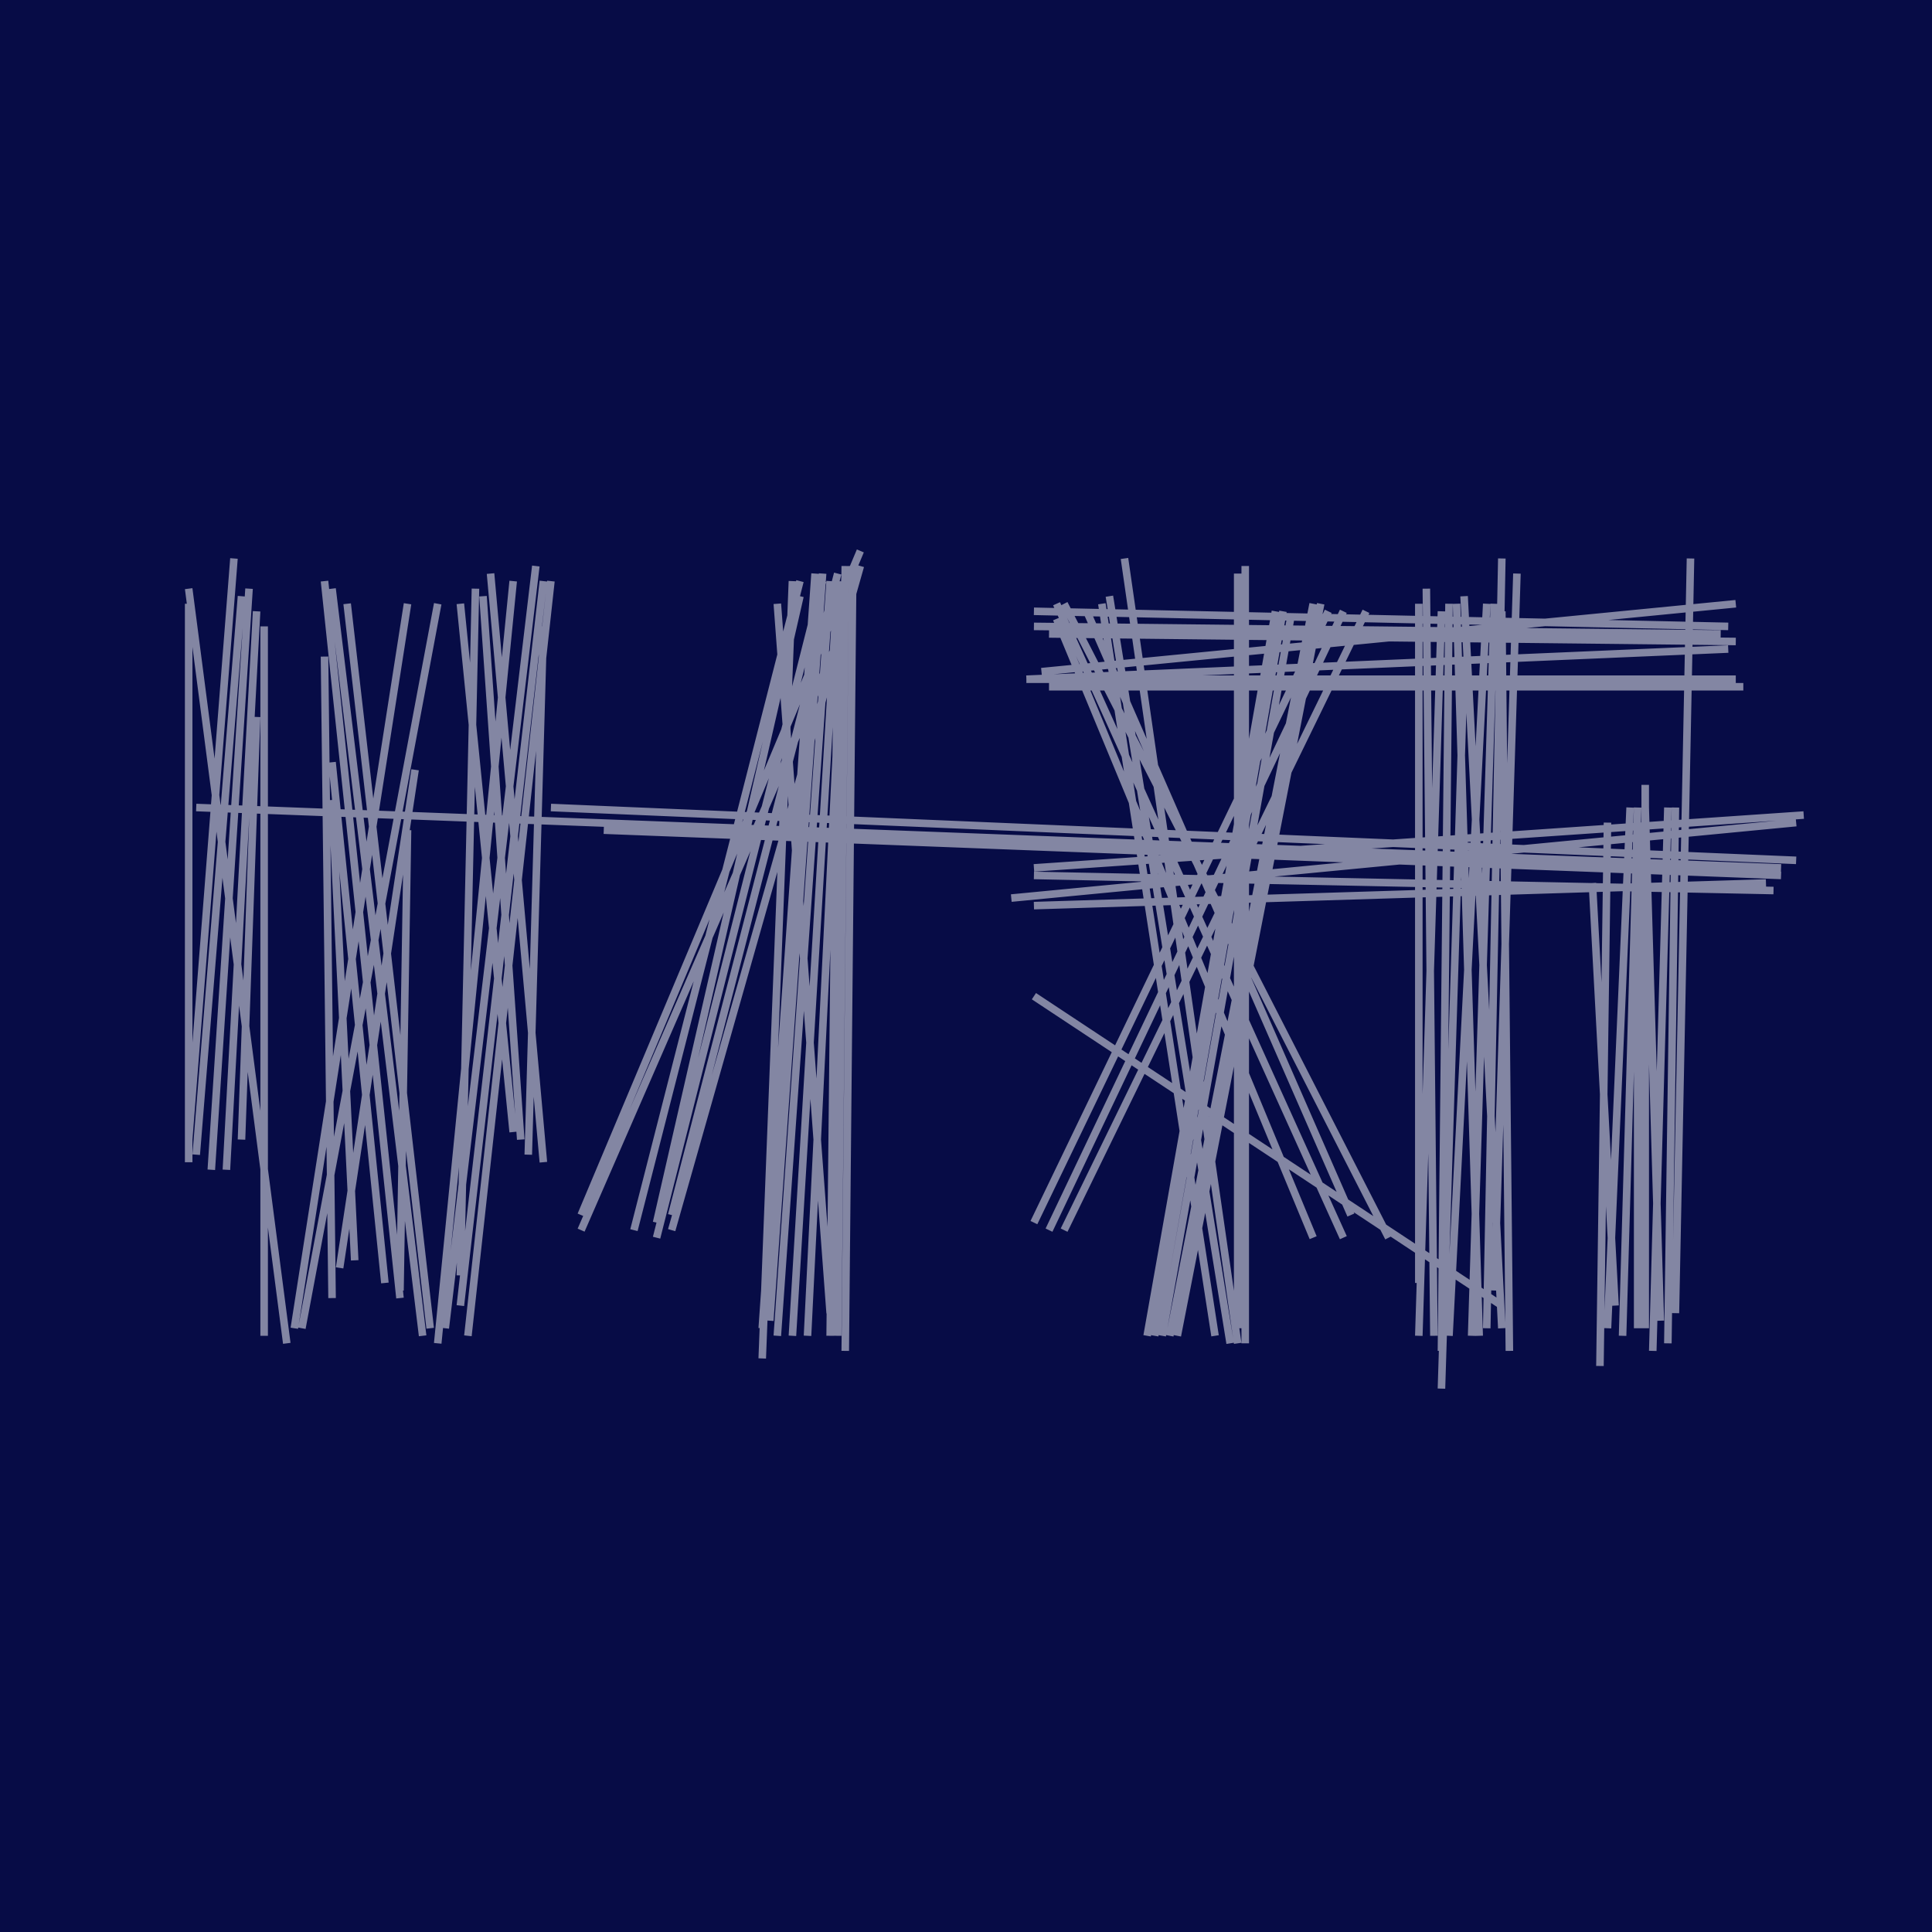
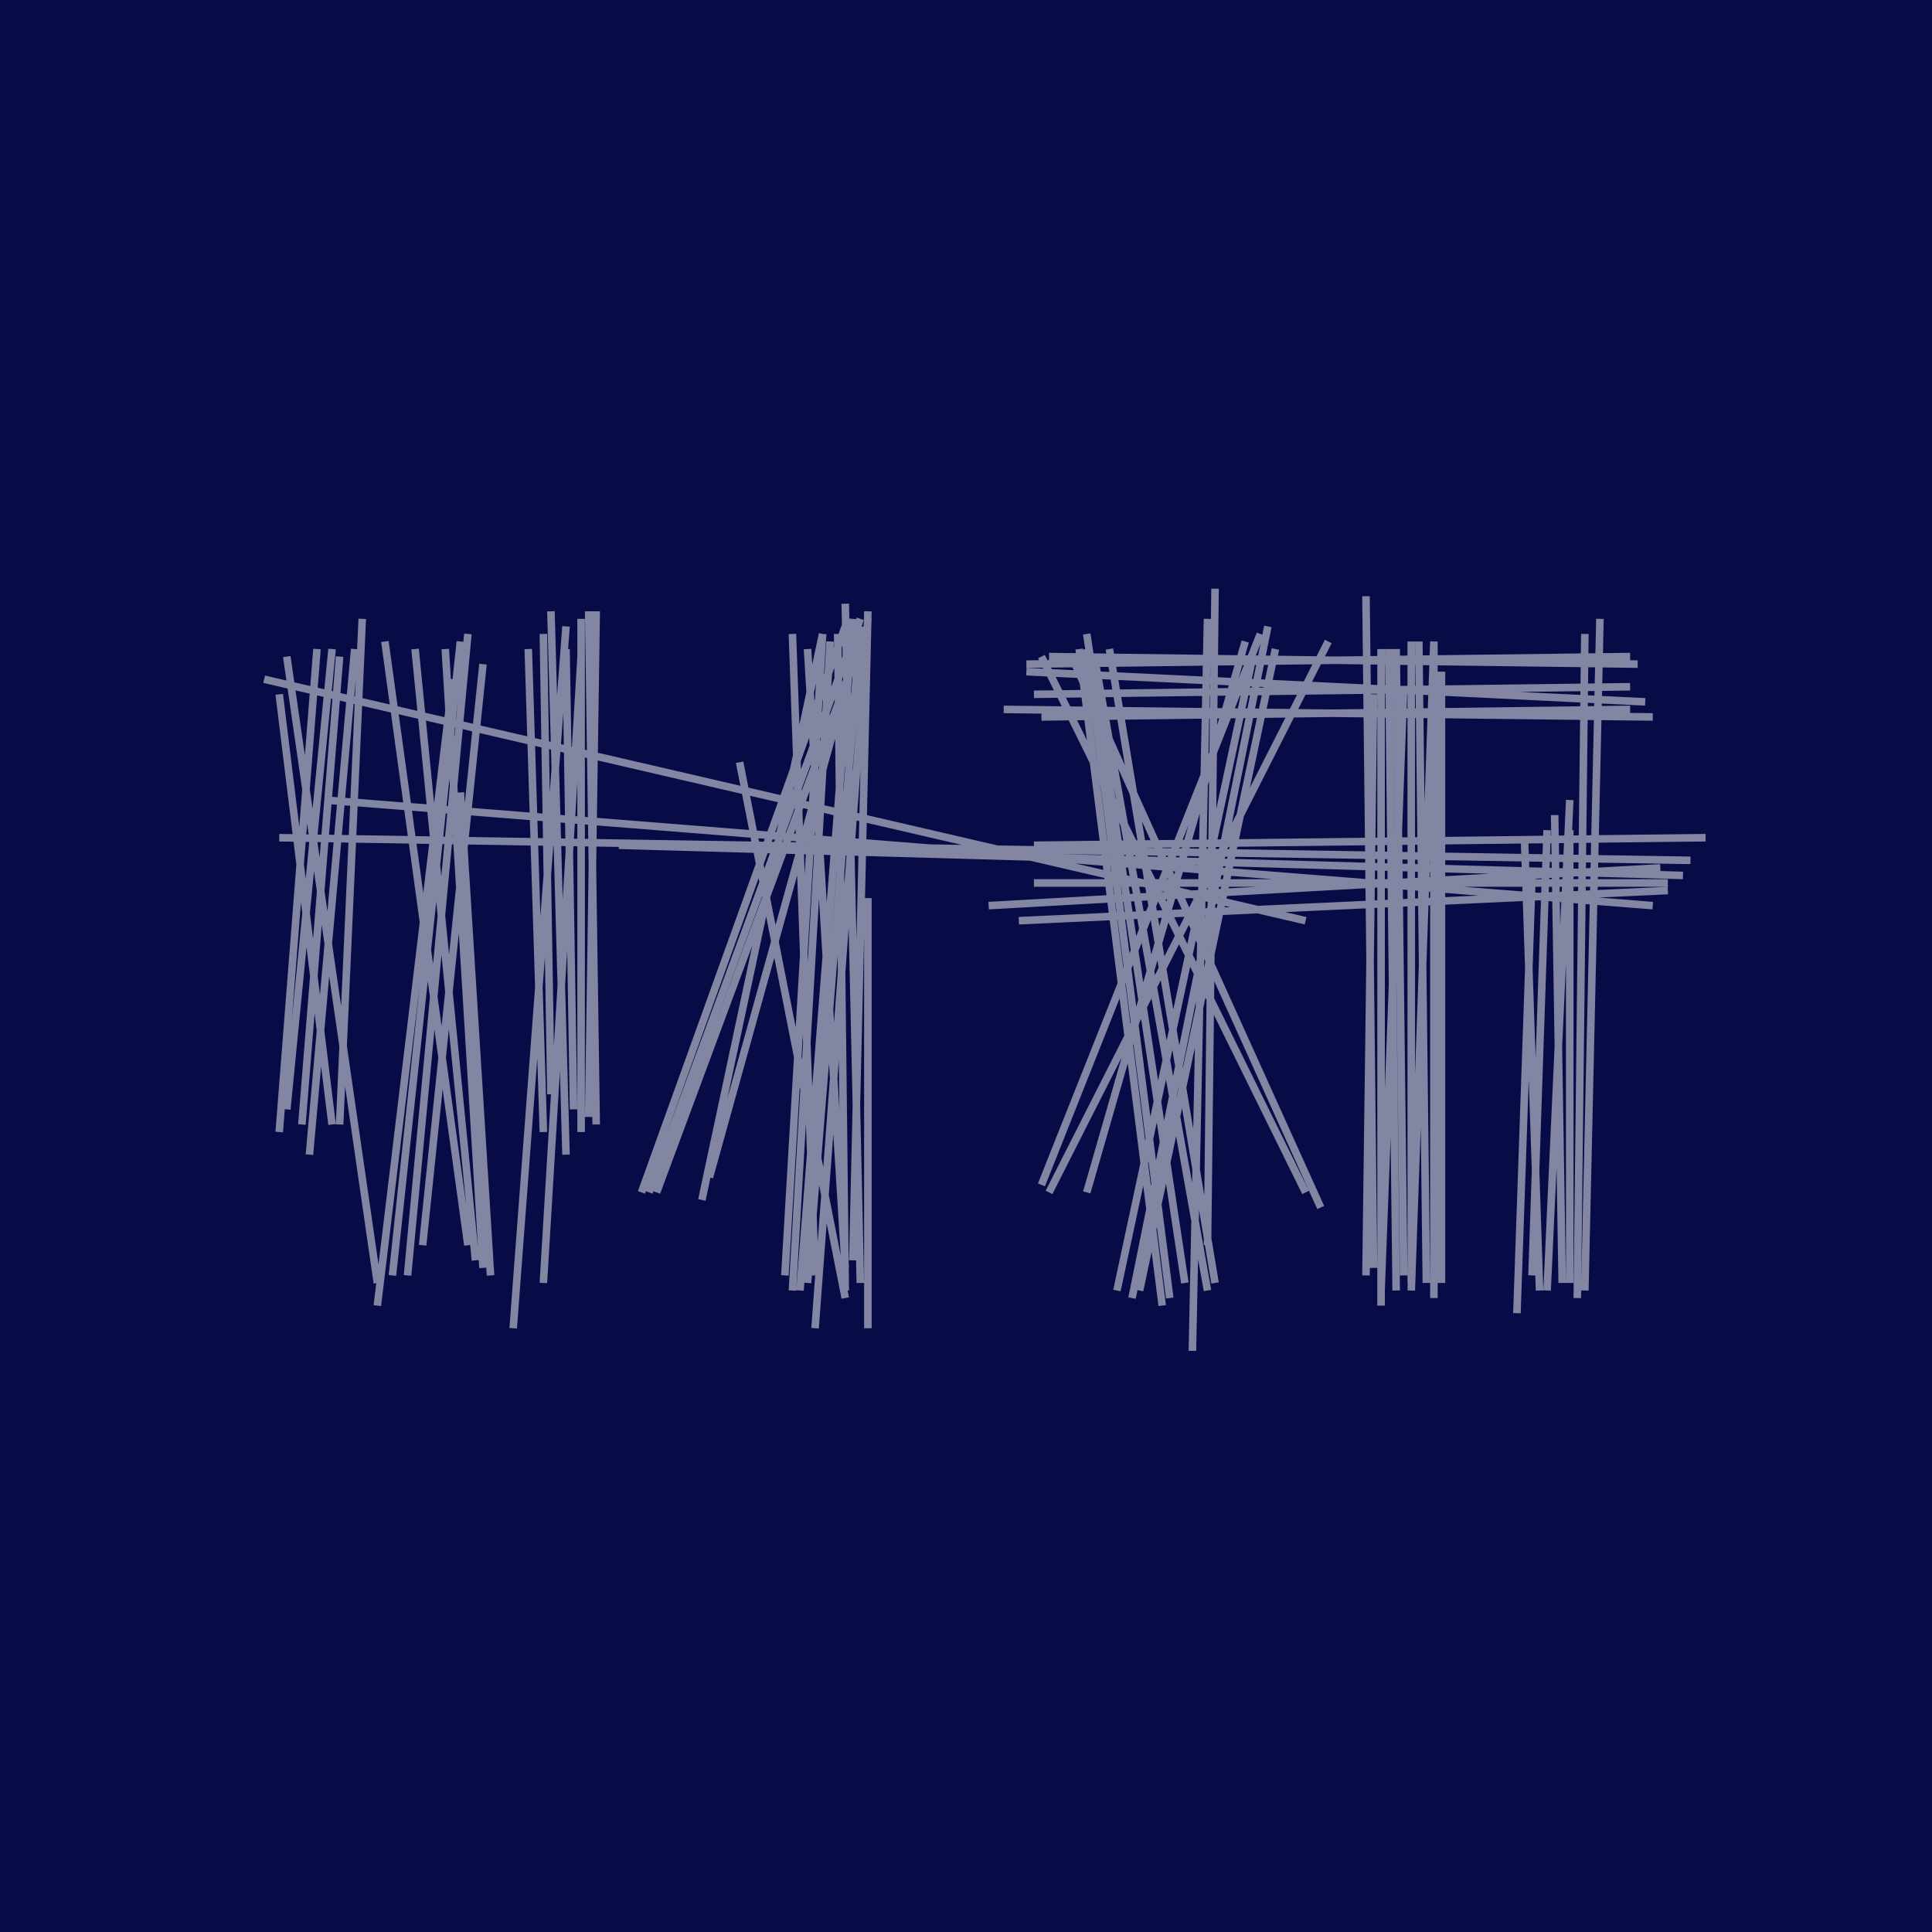
<svg xmlns="http://www.w3.org/2000/svg" baseProfile="tiny" viewBox="0 0 256 256">
-   <path fill="#070c46" d="M0 0h256v256H0z" color="#0b0f45" />
-   <path fill="none" stroke="#fff" stroke-opacity=".502" d="m103 177 7-100M26 107l210 8M195 177l3-97M112 75l-1 102M192 177l5-97M113 75l-1 104M102 175l7-99M196 177l-3-97M154 177l17-95M101 180l4-103M199 176l-5-97M106 79l-19 83M238 114l-165-7M59 176 71 75M189 78l1 99M111 77l-6 100M107 177l5-101M192 80l-1 99M191 81l-3 96M163 178l-16-99M169 81l-17 96M57 176 46 80M149 74l15 104M236 116l-156-6M155 177l19-97M61 173l11-96M109 77l-22 87M40 176l18-96M25 78l13 100M39 176l15-96M230 90h-94M35 177V83M56 177 44 78M68 77 58 178M199 74l-2 102M165 75v103M106 77l-22 86M101 176l7-100M146 80l15 97M62 177 73 77M217 107l-2 70M110 177l1-96M201 76l-3 95M137 120l97-3M53 172 43 77M25 151l6-77M138 89l92-9M34 81l-4 74M176 81l-39 81M32 79l-6 74M191 184l3-96M218 107l2 68M111 76l-22 85M134 119l104-10M141 80l43 84M216 107l-3 69M230 85l-91-1M137 81l92 2M153 177l17-96M72 83l-2 70M188 170V80M221 178l1-71M28 155l5-77M51 170l-7-69M181 81l-40 82M137 83l91 1M77 161l37-88M231 91h-92M139 163l39-82M221 107l-2 72M213 109l-1 72M64 79l5 72M61 169l2-91M43 87l1 85M156 177l19-97M140 80l38 84M174 164l-34-82M137 115l102-7M65 76l7 78M47 167l-3-61M218 176v-72M164 176V76M32 151l2-56M199 81l1 98M61 80l7 70M110 174l-7-94M55 102l-10 66M224 74l-2 100M217 109v67M229 86l-93 4M77 163l34-78M144 81l35 80M137 116l98 2M89 163l25-88M25 80v74M53 171l1-61M137 132l62 41M211 117l3 56" />
+   <path fill="#070c46" d="M0 0h256v256H0z" />
+   <path fill="none" stroke="#fff" stroke-opacity=".502" d="m108 176 7-94M106 171l7-89M110 85l-5 86M185 171l-1-85M189 170l-1-85M145 87l15 84M37 111l187 3M185 86l1 83M150 172l18-89M107 86l5 82M114 83l-7 87M166 87l-18 84M35 90l138 32M104 169l5-85M75 83l-7 93M115 81l-2 86M183 173V86M161 170l-14-84M157 170l-13-86M52 169l9-84M190 172V85M114 82l-28 76M64 168l-5-82M187 85v85M55 86l8 81M93 159l16-75M181 79l1 89M38 87l12 83M182 92l-1 77M77 87l-5 83M151 171l18-85M221 118l-86 4M45 87l-5 62M51 85l11 80M137 117h84M209 172l1-88M78 148l1-67M136 88l80-1M78 81l1 68M112 80l2 90M165 85l-21 73M191 89v81M72 150l-2-64M203 169l2-59M206 108l1 62M41 153l6-67M42 86l-5 64M138 87l35 71M210 171l2-89M218 93l-82-4M219 120 43 106M208 170v-60M62 84l-8 85M38 147l6-61M113 88l-26 70M204 171l-2-60M226 111l-89 1M114 84l-20 72M112 83l-27 75M139 87l78 1M187 171l3-86M111 84l1 87M45 149l3-67M72 84l1 61M138 157l29-73M138 95l78-1M75 153l-2-72M175 160l-33-73M65 169l-4-64M203 116l-2 58M75 86l1 61M216 91l-79 1M60 90l-10 83M131 120l89-5M143 86l11 87M77 150V82M161 78l-1 87M183 171l3-80M133 94l86 1M44 149l-7-57M112 172l-14-71M205 171l3-65M115 176v-57M82 112l141 4M158 179l2-97M108 169l-3-85M144 86l11 86M64 88l-8 77M176 85l-37 73" />
</svg>
